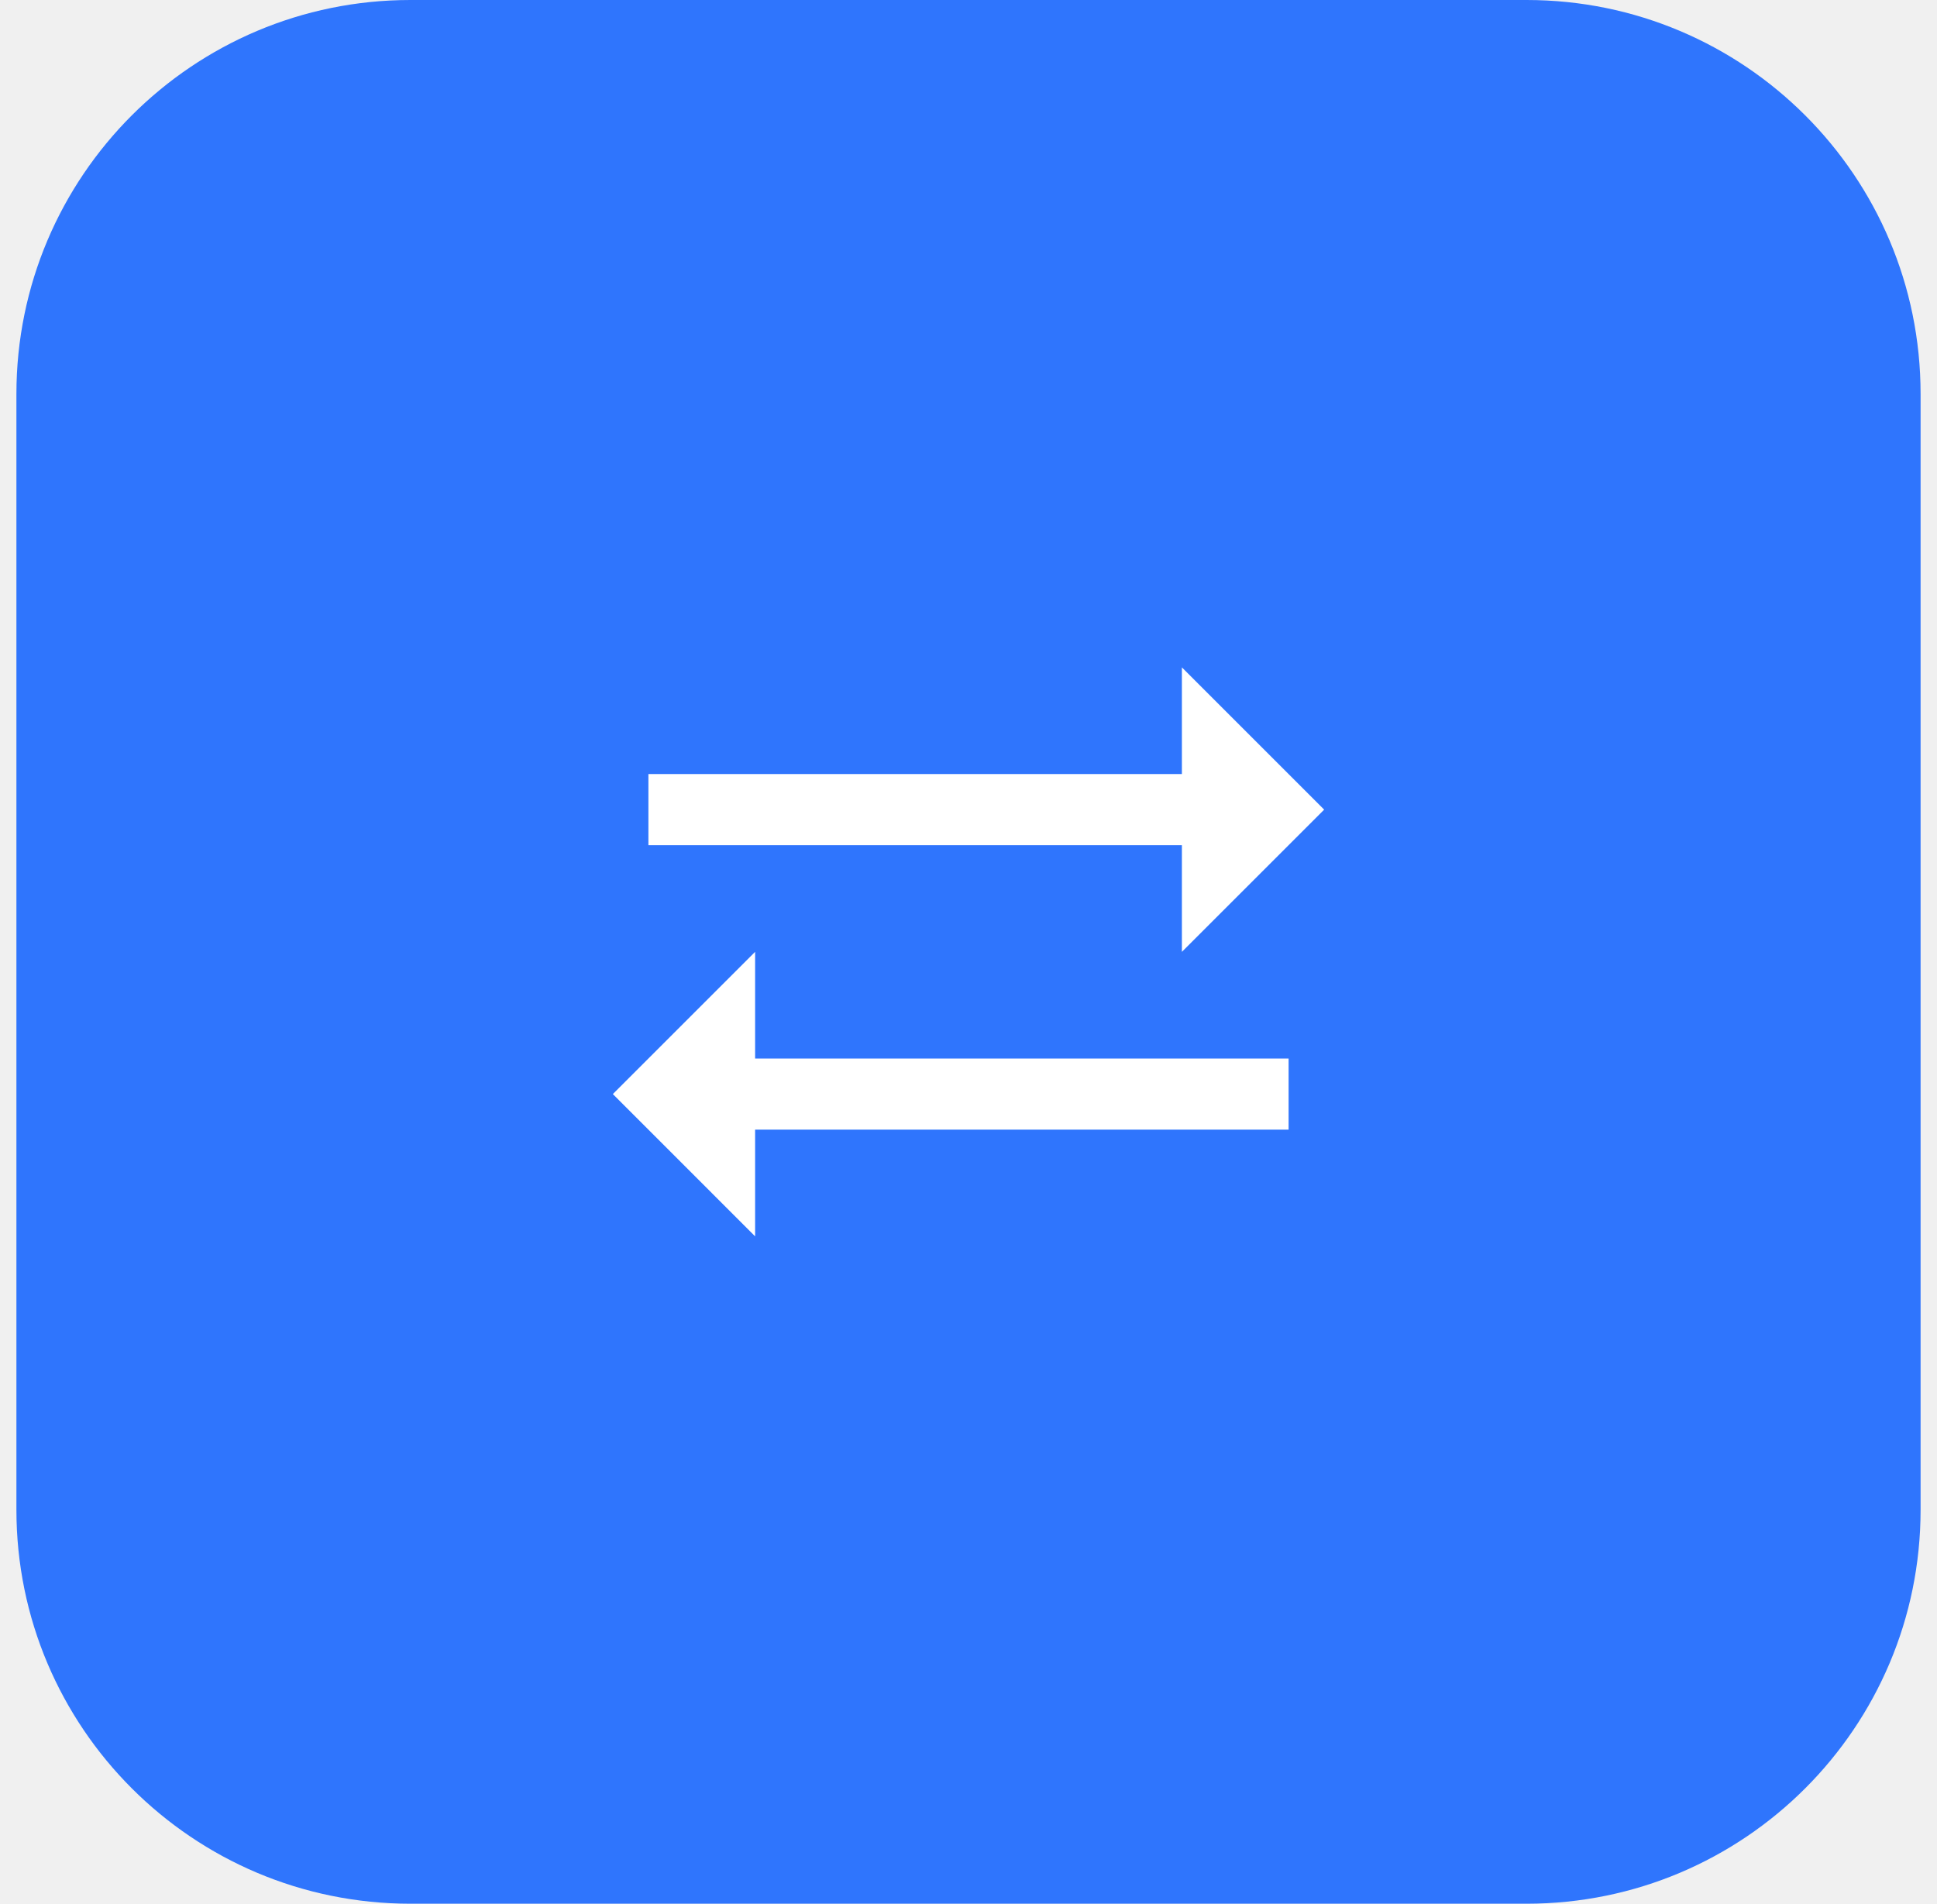
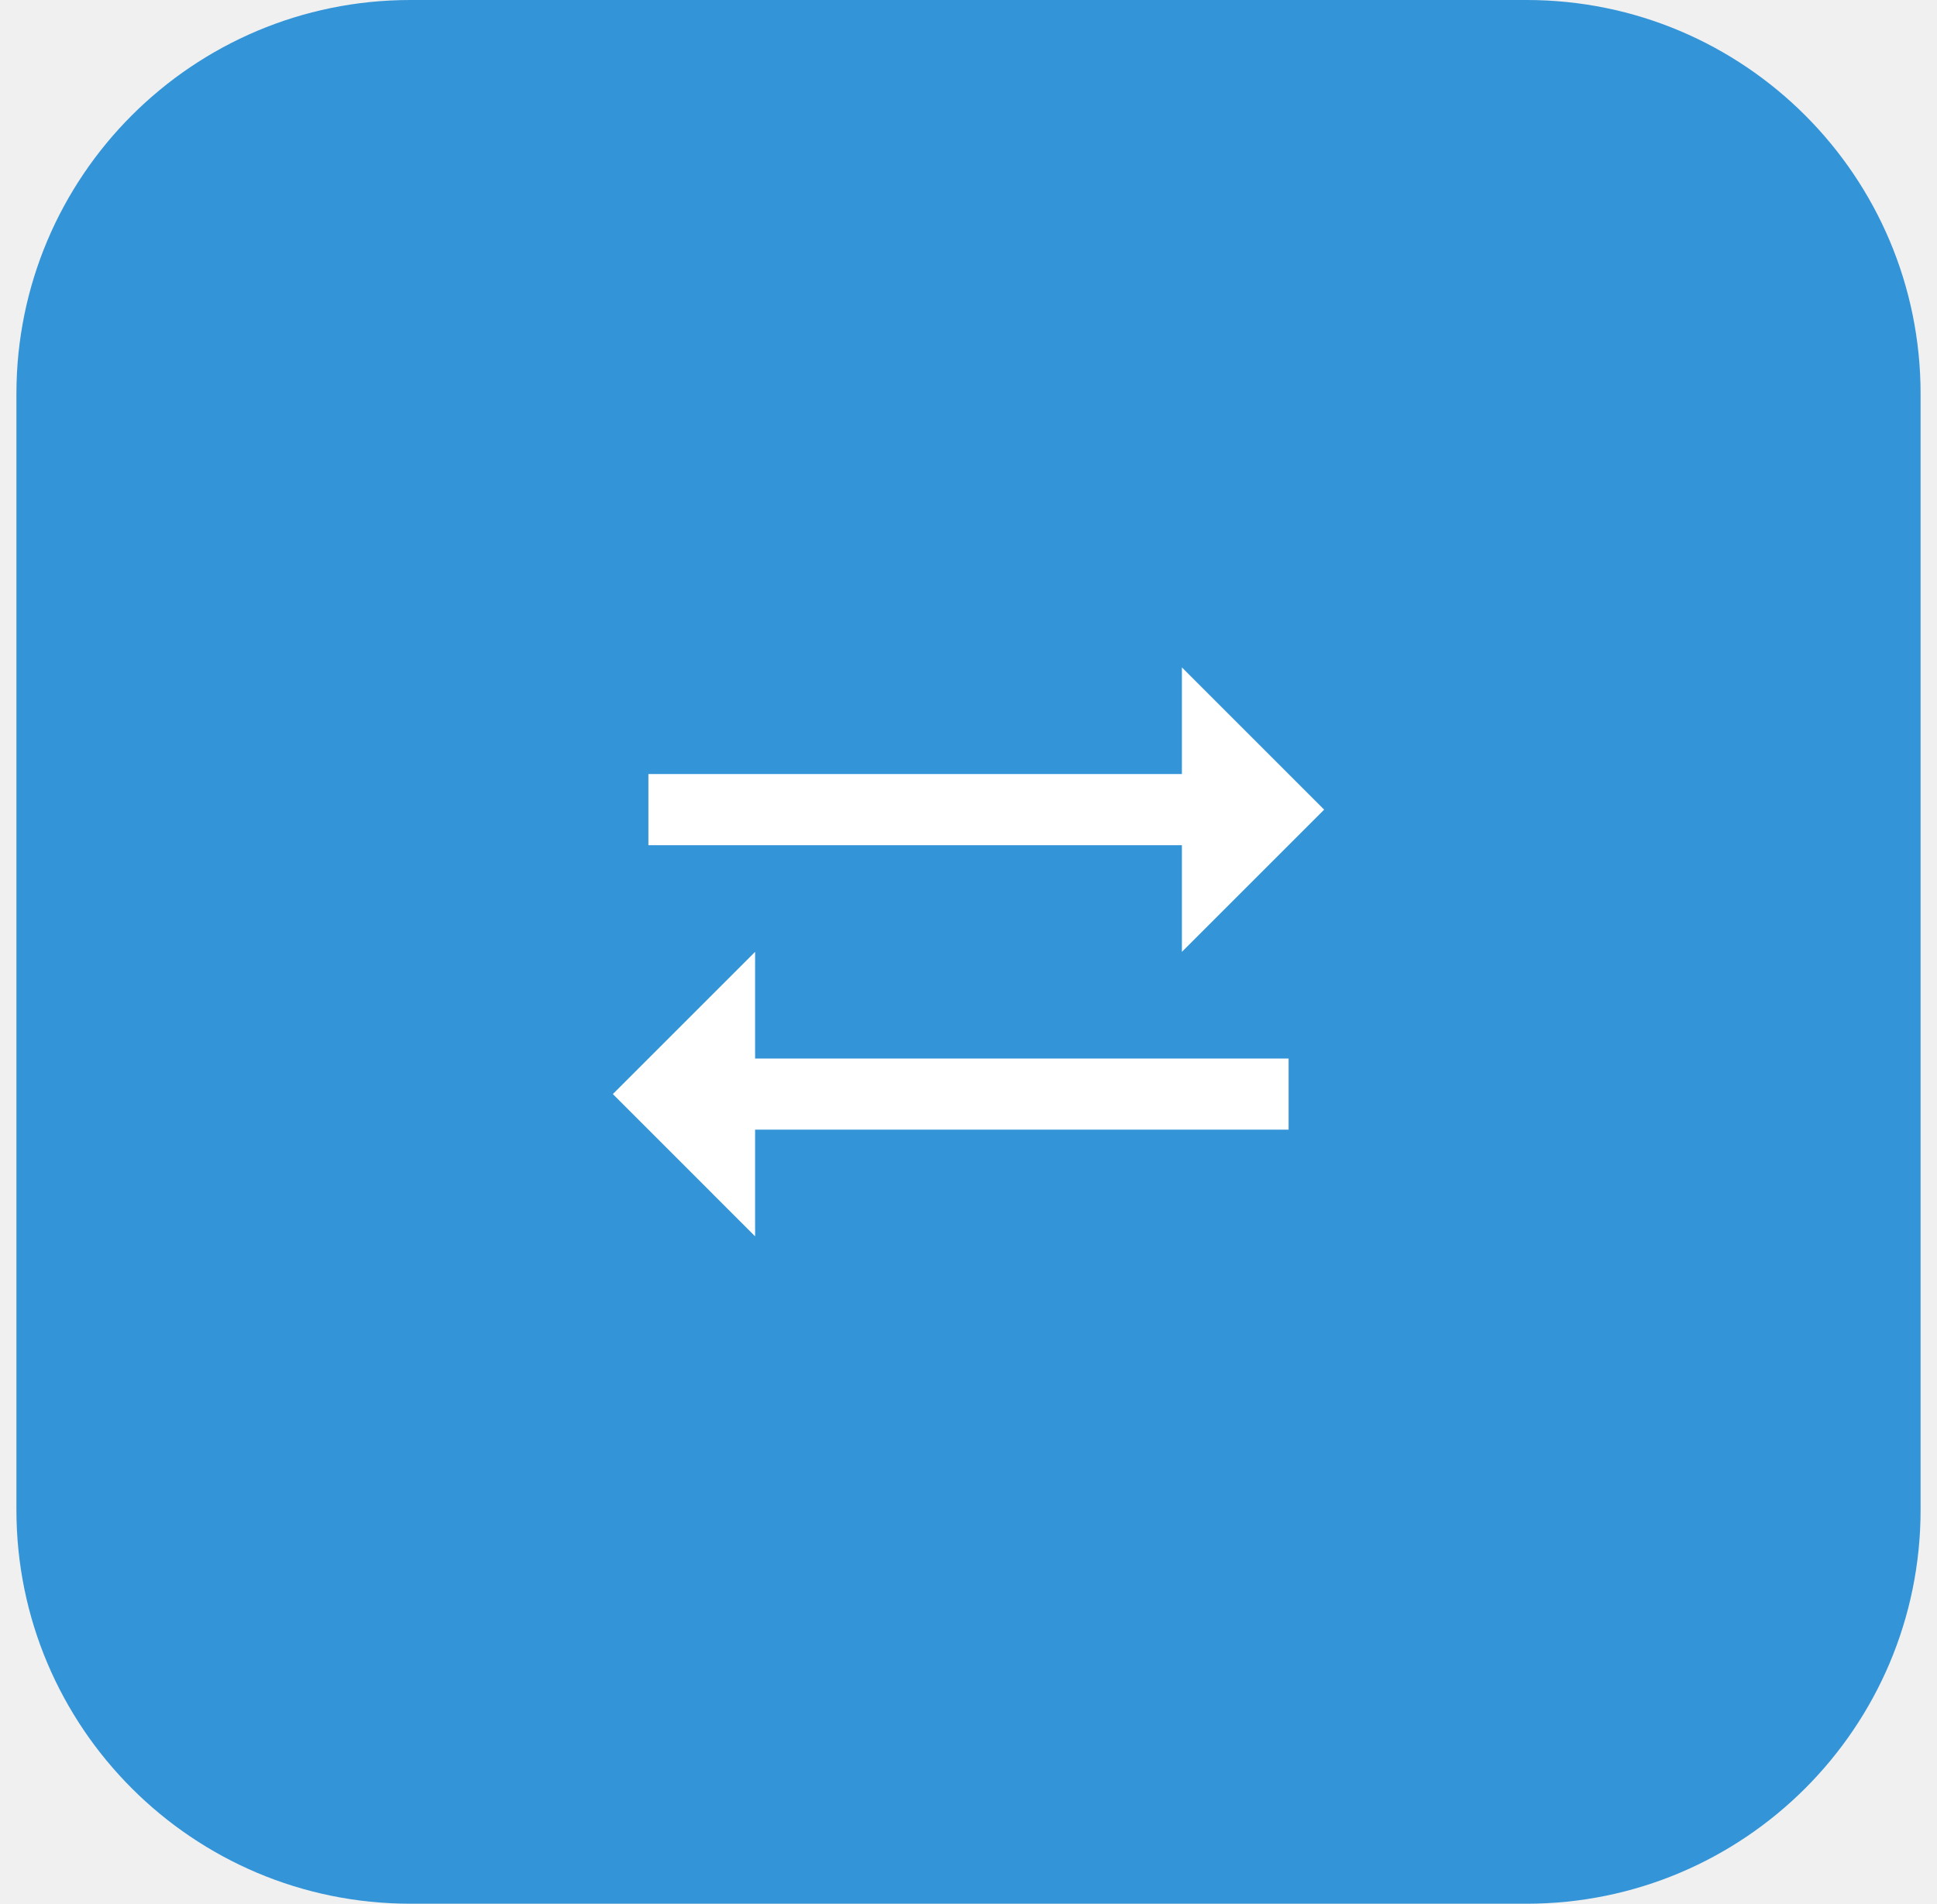
<svg xmlns="http://www.w3.org/2000/svg" width="59" height="58" viewBox="0 0 59 58" fill="none">
-   <rect x="0.5" width="58" height="58" rx="12" fill="#2F75FD" />
+   <rect x="0.5" width="58" height="58" rx="12" fill="#3494D8" />
  <path d="M40.333 24.667L36 20.333V23.583H19.75V25.75H36V29L40.333 24.667ZM18.667 33.333L23 37.667V34.417H39.25V32.25H23V29L18.667 33.333Z" fill="white" />
</svg>
